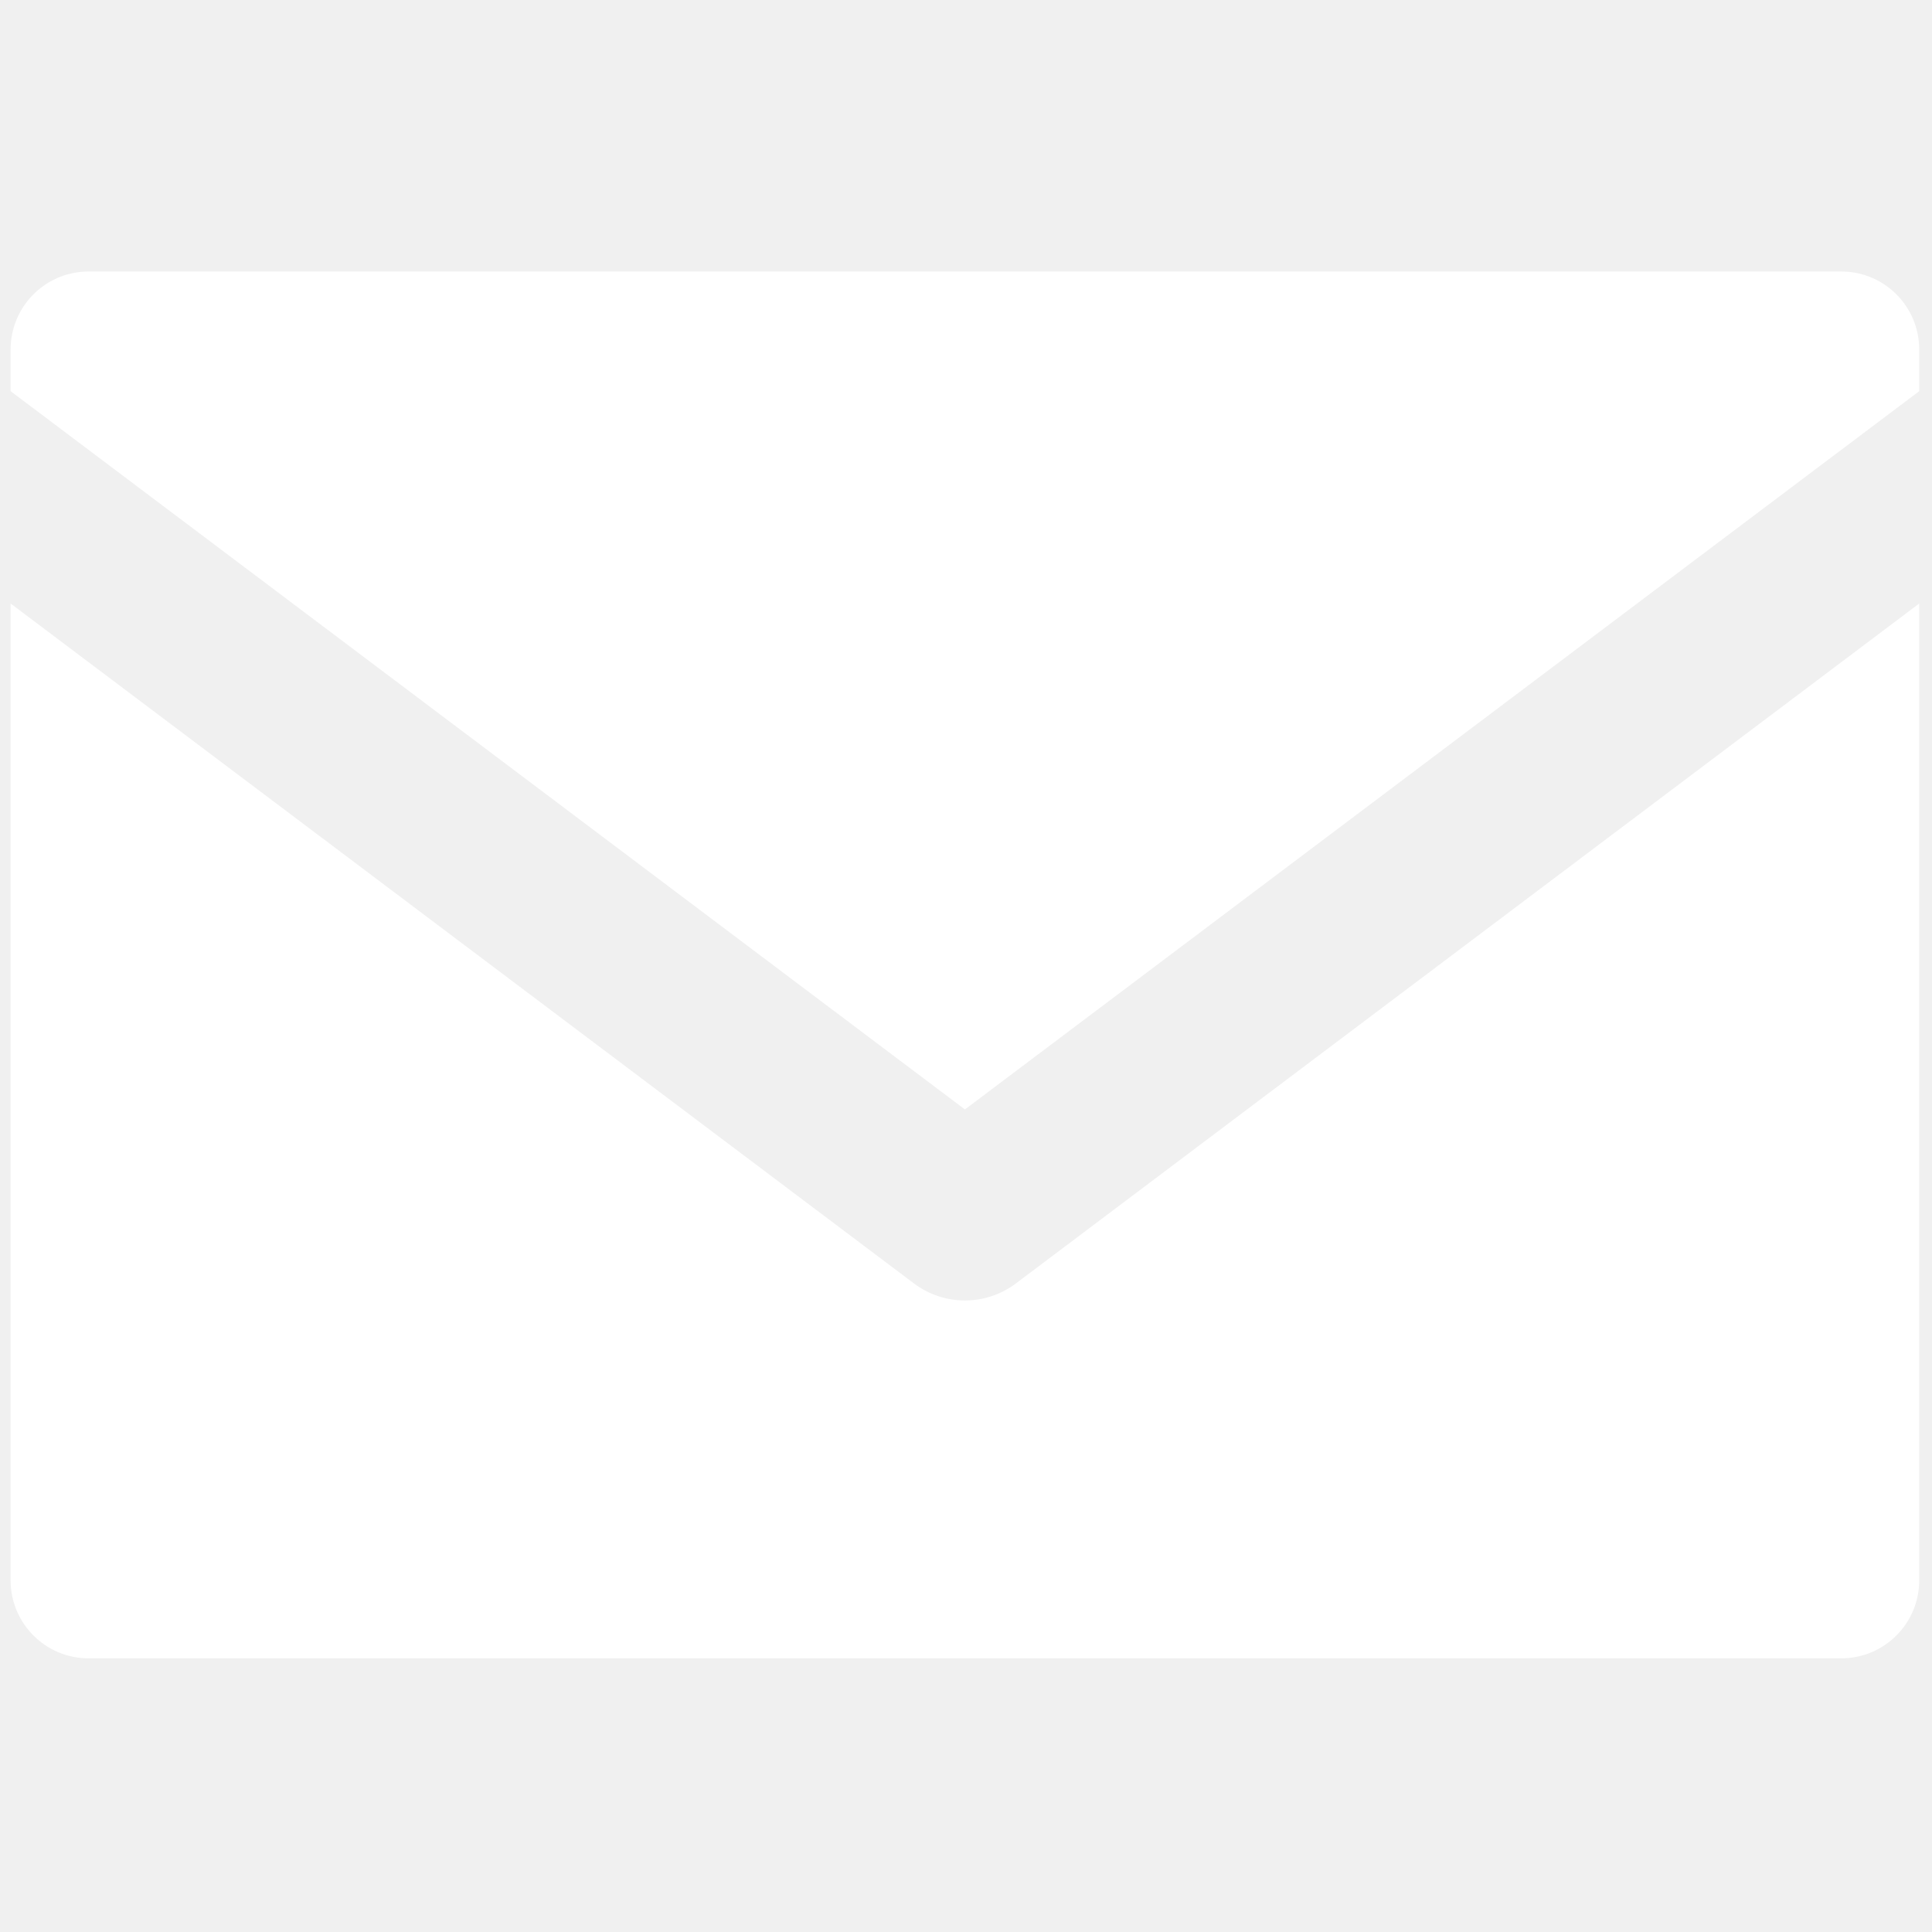
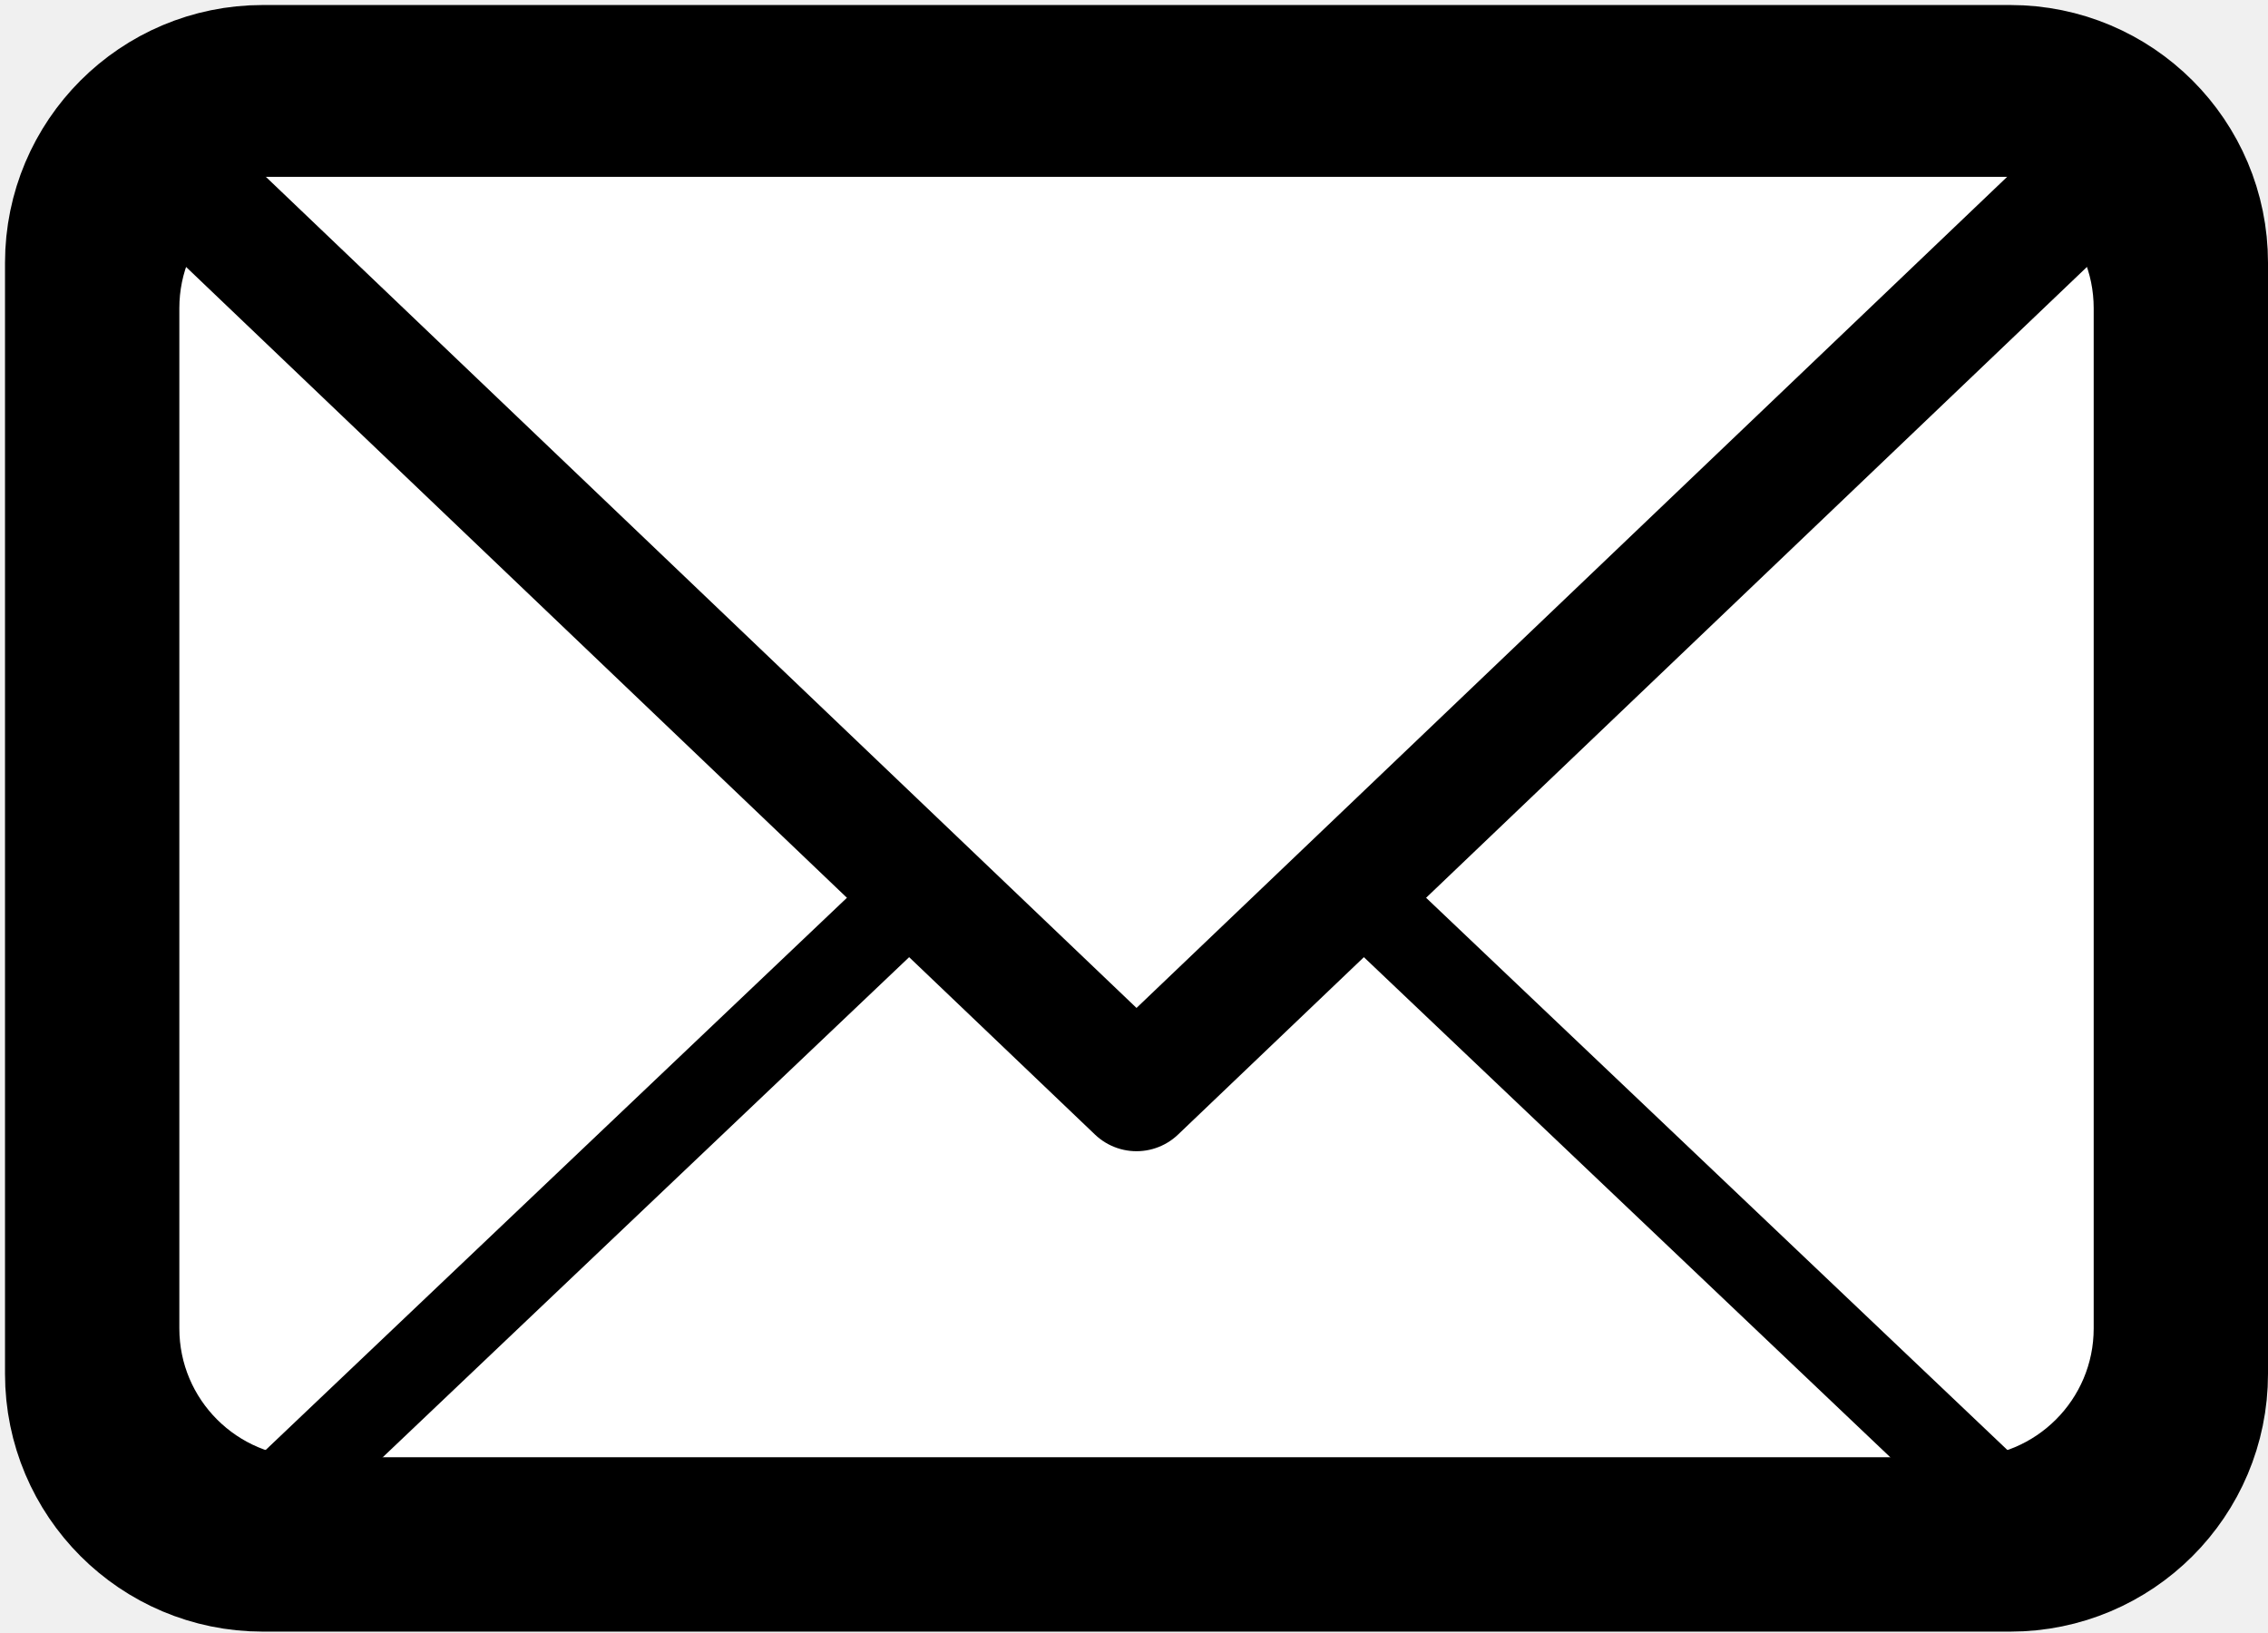
- <svg xmlns="http://www.w3.org/2000/svg" version="1.1" width="256" height="256" viewBox="0 0 256 256" xml:space="preserve">
-   <defs>
- </defs>
-   <g style="stroke: none; stroke-width: 0; stroke-dasharray: none; stroke-linecap: butt; stroke-linejoin: miter; stroke-miterlimit: 10; fill: none; fill-rule: nonzero; opacity: 1;" transform="translate(1.406593 1.406593) scale(2.81 2.81)">
-     <path d="M 45 51.815 l 45 -33.87 v -1.967 c 0 -2.03 -1.646 -3.676 -3.676 -3.676 H 3.676 C 1.646 12.302 0 13.948 0 15.978 v 1.967 L 45 51.815 z" style="stroke: none; stroke-width: 1; stroke-dasharray: none; stroke-linecap: butt; stroke-linejoin: miter; stroke-miterlimit: 10; fill: rgb(255,255,255); fill-rule: nonzero; opacity: 1;" transform=" matrix(1 0 0 1 0 0) " stroke-linecap="round" />
-     <path d="M 47.405 60.019 c -0.712 0.536 -1.559 0.804 -2.405 0.804 s -1.693 -0.268 -2.405 -0.804 L 0 27.958 v 46.064 c 0 2.03 1.646 3.676 3.676 3.676 h 82.648 c 2.03 0 3.676 -1.646 3.676 -3.676 V 27.958 L 47.405 60.019 z" style="stroke: none; stroke-width: 1; stroke-dasharray: none; stroke-linecap: butt; stroke-linejoin: miter; stroke-miterlimit: 10; fill: rgb(255,255,255); fill-rule: nonzero; opacity: 1;" transform=" matrix(1 0 0 1 0 0) " stroke-linecap="round" />
+ <svg xmlns="http://www.w3.org/2000/svg" width="132mm" height="95mm" viewBox="0 0 132 95" version="1.1" id="svg8">
+   <defs id="defs2" />
+   <g id="layer2">
+     <g id="g908" transform="translate(-31.75001,-34.39583)">
+       <rect style="fill:#ffffff;stroke:#000000;stroke-width:5;stroke-linecap:round;stroke-linejoin:round;stroke-miterlimit:4;stroke-dasharray:none" id="rect892" width="116.417" height="79.375" x="39.688" y="42.333" ry="10" />
+       <path style="fill:none;stroke:#000000;stroke-width:5;stroke-linecap:round;stroke-linejoin:round;stroke-miterlimit:4;stroke-dasharray:none;stroke-opacity:1" d="M 44.979,124.354 97.896,74.083 150.813,124.354" id="path870-3" />
+       <path style="fill:#ffffff;stroke:#000000;stroke-width:7;stroke-linecap:round;stroke-linejoin:round;stroke-miterlimit:4;stroke-dasharray:none;stroke-opacity:1" d="M 39.688,42.333 97.896,97.896 156.104,42.333" id="path870" />
+       <rect style="fill:none;stroke:#000000;stroke-width:10;stroke-linecap:round;stroke-linejoin:round;stroke-miterlimit:4;stroke-dasharray:none" id="rect868" width="121.708" height="84.667" x="37.042" y="39.688" ry="10" />
+     </g>
  </g>
</svg>
